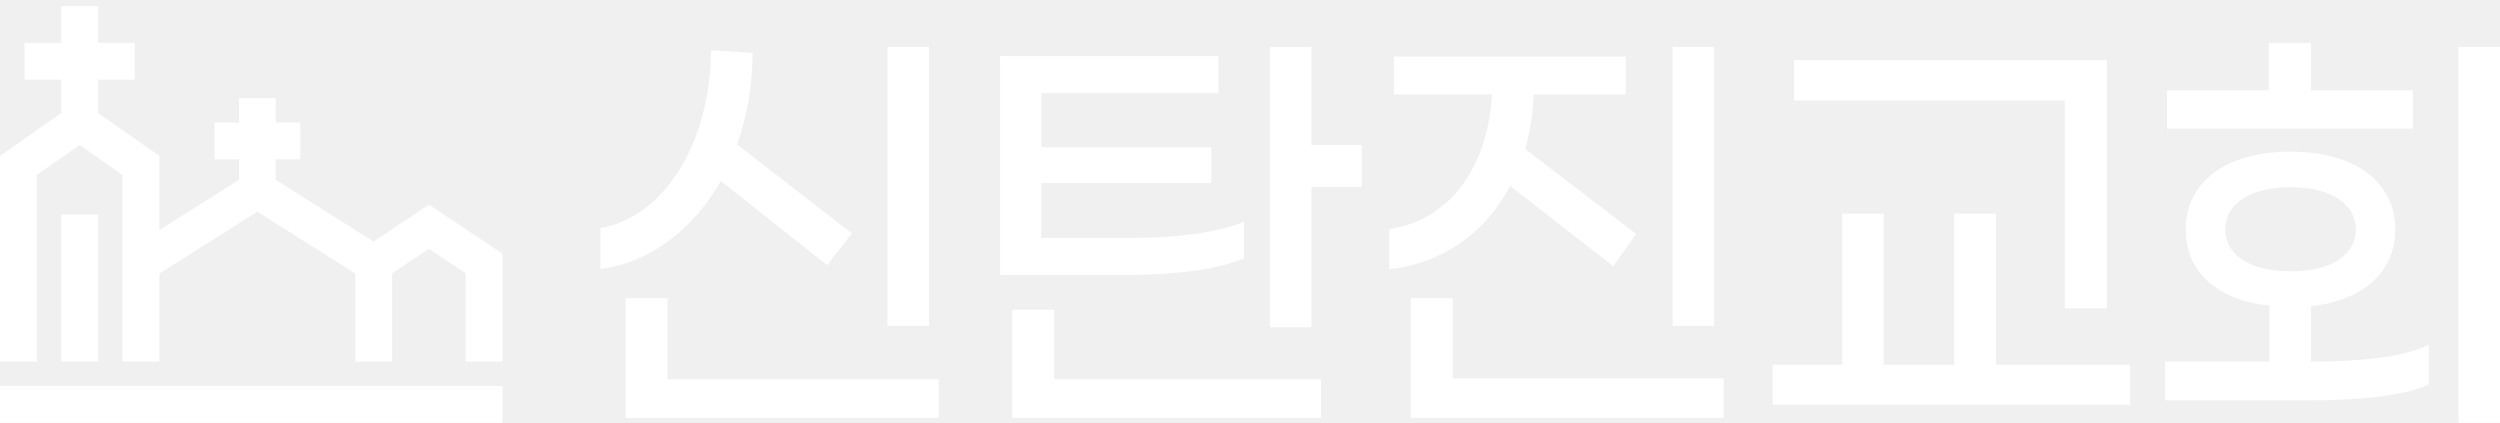
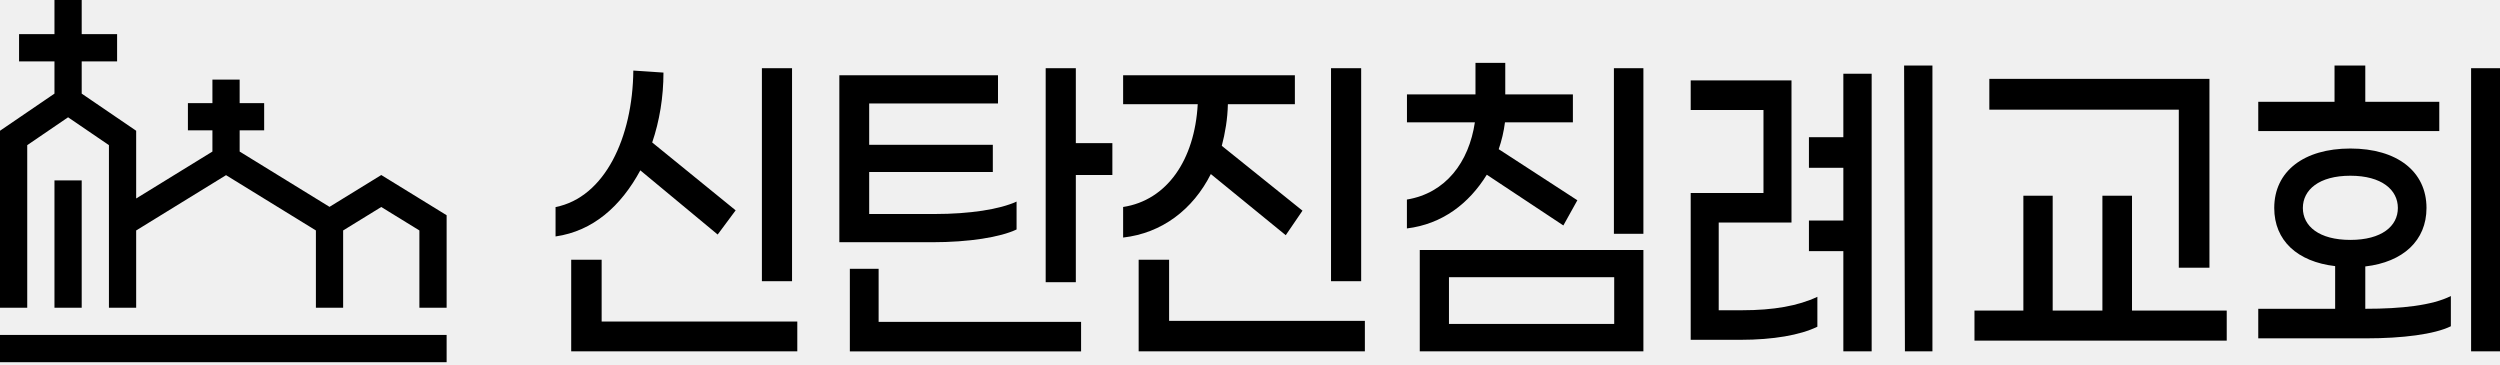
- <svg xmlns="http://www.w3.org/2000/svg" width="408" height="69" viewBox="0 0 408 69" fill="none">
-   <path d="M98 43.919V37.235C109.076 35.152 115.918 22.513 116.049 8.208L122.821 8.635C122.821 13.882 121.931 18.984 120.294 23.575L139.03 38.088L134.998 43.263L117.626 29.541C113.25 37.224 106.408 42.763 98 43.908V43.919ZM153.179 61.889V68.209H102.103V48.666H108.945V61.889H153.179ZM151.602 53.195H144.831V7.646H151.602V53.195Z" fill="white" />
-   <path d="M184.082 44.856H163.223V9.155H198.847V15.194H169.923V24.033H197.685V29.853H169.923V38.828H184.628C192.562 38.828 199.262 37.818 203.021 36.173V42.139C199.393 43.794 192.359 44.866 184.082 44.866V44.856ZM172.046 61.889H215.603V68.209H165.214V50.541H172.056V61.889H172.046ZM222.233 23.669V30.499H214.026V53.414H207.256V7.656H214.026V23.679H222.233V23.669Z" fill="white" />
-   <path d="M226.74 43.919V37.38C236.583 35.944 242.809 27.323 243.496 15.402H227.498V9.228H265.315V15.402H250.277C250.206 18.567 249.66 21.576 248.912 24.314L267.033 38.182L263.273 43.429L246.457 30.353C242.425 37.964 235.452 42.992 226.761 43.929L226.74 43.919ZM281.313 61.743V68.209H230.237V48.666H237.079V61.743H281.313ZM279.736 53.195H272.965V7.646H279.736V53.195Z" fill="white" />
-   <path d="M347.628 59.515V66.054H289.306V59.515H300.655V34.871H307.426V59.515H318.917V34.871H325.759V59.515H347.638H347.628ZM336.966 16.412H292.793V9.801H343.868V50.322H336.966V16.412Z" fill="white" />
-   <path d="M377.227 59.016C385.231 59.016 392.204 58.297 396.368 56.288V62.753C392.68 64.481 385.494 65.335 377.289 65.335H353.358V59.016H370.386V49.895C361.907 48.958 356.713 44.44 356.713 37.464C356.713 29.634 363.343 24.752 373.812 24.752C384.282 24.752 390.902 29.634 390.902 37.464C390.902 44.429 385.636 49.031 377.157 49.968V59.016H377.227ZM393.781 21.003H353.65V14.757H370.264V7H377.167V14.757H393.781V21.003ZM373.812 44.283C380.855 44.283 384.474 41.337 384.474 37.453C384.474 33.57 380.855 30.561 373.812 30.561C366.768 30.561 363.15 33.58 363.15 37.453C363.15 41.327 366.778 44.283 373.812 44.283ZM408 7.646V69H401.23V7.646H408Z" fill="white" />
-   <path d="M13 1V10M13 20L3 27V59M13 20L23 27V43M13 20V10M4 10H13M22 10H13M23 59L23 43M13 35V59M23 43L42 31M42 31L61 43M42 31V23M61 43V59M61 43L70 37L79 43V59M42 16V23M35 23H42M49 23H42M0 66H82" stroke="white" stroke-width="6" />
+ <svg xmlns="http://www.w3.org/2000/svg" width="459" height="67" viewBox="0 0 459 67" fill="none">
+   <path d="M12.5 0V8.767M12.5 18.509L2.5 25.328V56.5M12.5 18.509L22.5 25.328V40.914M12.5 18.509V8.767M3.5 8.767H12.5M21.5 8.767H12.5M22.5 56.5L22.5 40.914M12.5 33.121V56.5M22.5 40.914L41.5 29.224M41.5 29.224L60.5 40.914M41.5 29.224V21.431M60.5 40.914V56.5M60.5 40.914L70 35.069L79.5 40.914V56.5M41.5 14.612V21.431M34.5 21.431H41.5M48.5 21.431H41.5M0 64H82" stroke="black" stroke-width="5" />
+   <path d="M447.853 18.693V24.06H414.616V18.693H428.62V12.03H434.267V18.693H447.853ZM453.693 12.518H459V64.5H453.693V12.518ZM434.267 56.693H434.323C440.864 56.693 446.567 56.076 449.978 54.349V59.901C446.959 61.382 441.088 62.122 434.379 62.122H414.616V56.693H428.732V48.859C421.799 48.057 417.55 44.17 417.55 38.187C417.55 31.462 422.973 27.268 431.527 27.268C440.082 27.268 445.505 31.462 445.505 38.187C445.505 44.17 441.2 48.118 434.267 48.92V56.693ZM422.805 38.187C422.805 41.518 425.769 44.047 431.527 44.047C437.286 44.047 440.249 41.518 440.249 38.187C440.249 34.855 437.286 32.264 431.527 32.264C425.769 32.264 422.805 34.855 422.805 38.187Z" fill="black" />
+   <path d="M400.028 49.152V20.135H365.242V14.479H405.655V49.152H400.028ZM391.436 57.021H408.827V62.539H362.513V57.021H371.492V35.934H376.872V57.021H386.002V35.934H391.436V57.021Z" fill="black" />
+   <path d="M272.976 32.079C269.695 37.385 264.818 41.14 258.309 41.942V36.637C265.419 35.465 269.695 29.797 270.788 22.456H258.318V17.336H270.898V11.537H276.367V17.336H288.783V22.456H276.313C276.094 24.183 275.711 25.787 275.164 27.391L289.603 36.768L287.033 41.394L272.976 32.079ZM296.313 12.518H301.728V42.923H296.313V12.518ZM260.67 64.5V45.898H301.728V64.5H260.67ZM266.03 50.895V59.469H296.368V50.895H266.03Z" fill="black" />
+   <path d="M249.91 12.518V51.629H244.375V12.518H249.91ZM222.308 31.956C219.009 38.495 213.307 42.813 206.206 43.615V38.002C214.257 36.768 219.345 29.365 219.904 19.125H206.206V16.441V13.819H237.739V19.125H225.439C225.383 21.839 224.936 24.43 224.321 26.774L239.137 38.68L236.062 43.183L222.308 31.956ZM214.648 58.914H250.59V64.5H209.057V47.687H214.648V58.914Z" fill="black" />
+   <path d="M197.522 26.274H204.231V32.135H197.522V51.814H191.987V12.518H197.522V26.274ZM186.643 42.129C183.679 43.547 177.921 44.473 171.156 44.473H154.103V13.813H183.232V18.995H159.582V26.583H182.282V31.58H159.582V39.291H171.603C178.088 39.291 183.568 38.427 186.643 37.008V42.129ZM161.315 49.346V59.093L198.487 59.093V64.522L156.033 64.522V49.346L161.315 49.346Z" fill="black" />
+   <path d="M145.419 12.518V51.629H139.884V12.518H145.419ZM117.564 31.277C113.986 37.878 108.877 42.426 102 43.413V40.961V38.019C111.057 36.23 116.166 25.232 116.278 12.956L121.813 13.326C121.813 17.829 121.086 22.209 119.744 26.157L135.064 38.618L131.765 43.06L117.564 31.277ZM110.463 59.037H146.384V61.752V64.5H104.872V47.687H110.463V59.037Z" fill="black" />
+   <path d="M349.594 12.03H354.794V64.5H352.074H349.744L349.594 12.03ZM338.438 25.191V13.536H343.637V64.5H340.935H338.438V46.103H332.12V40.49H338.438V30.805H332.12V25.191H338.438ZM315.556 56.961H319.861C325.619 56.961 330.148 56.159 333.67 54.493V59.983C330.539 61.526 325.508 62.389 319.581 62.389H310.412V35.431H323.774V20.194H310.412V14.765H328.918V40.86H315.556V56.961Z" fill="black" />
</svg>
